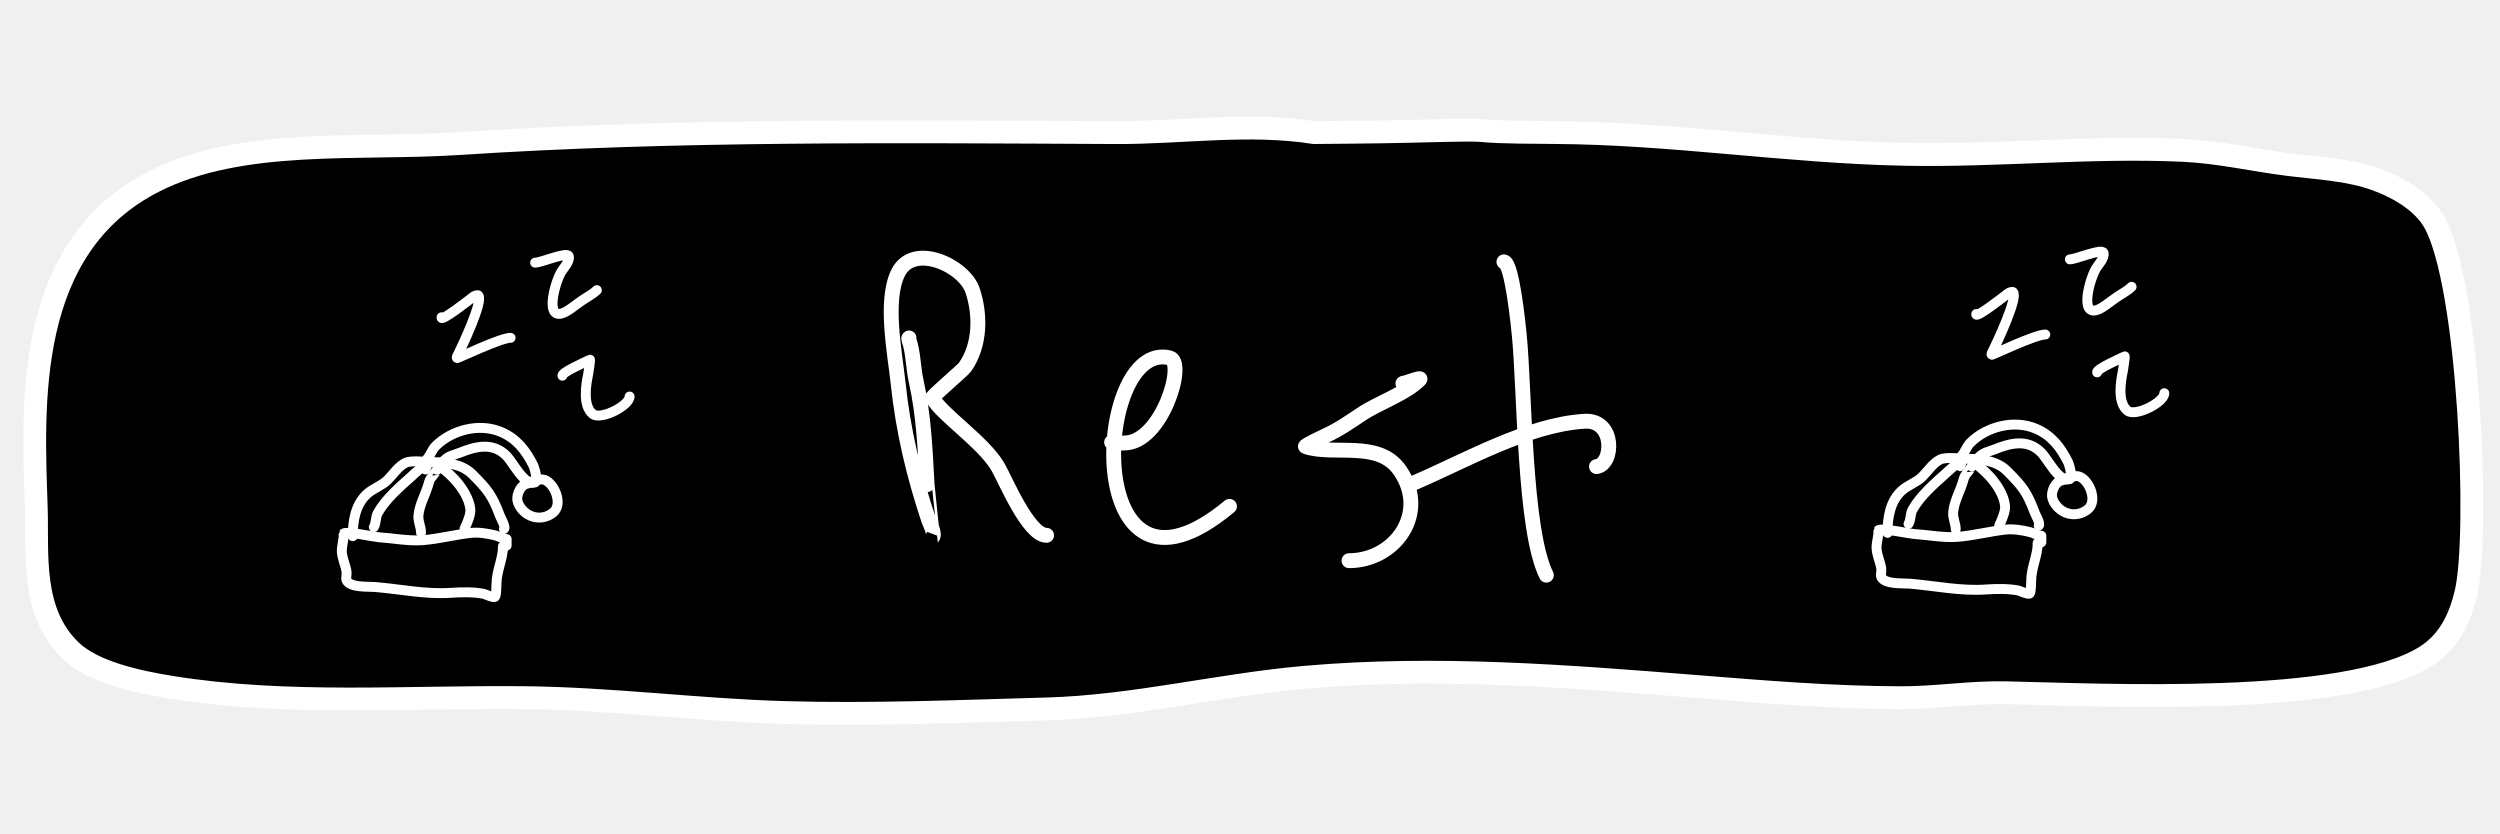
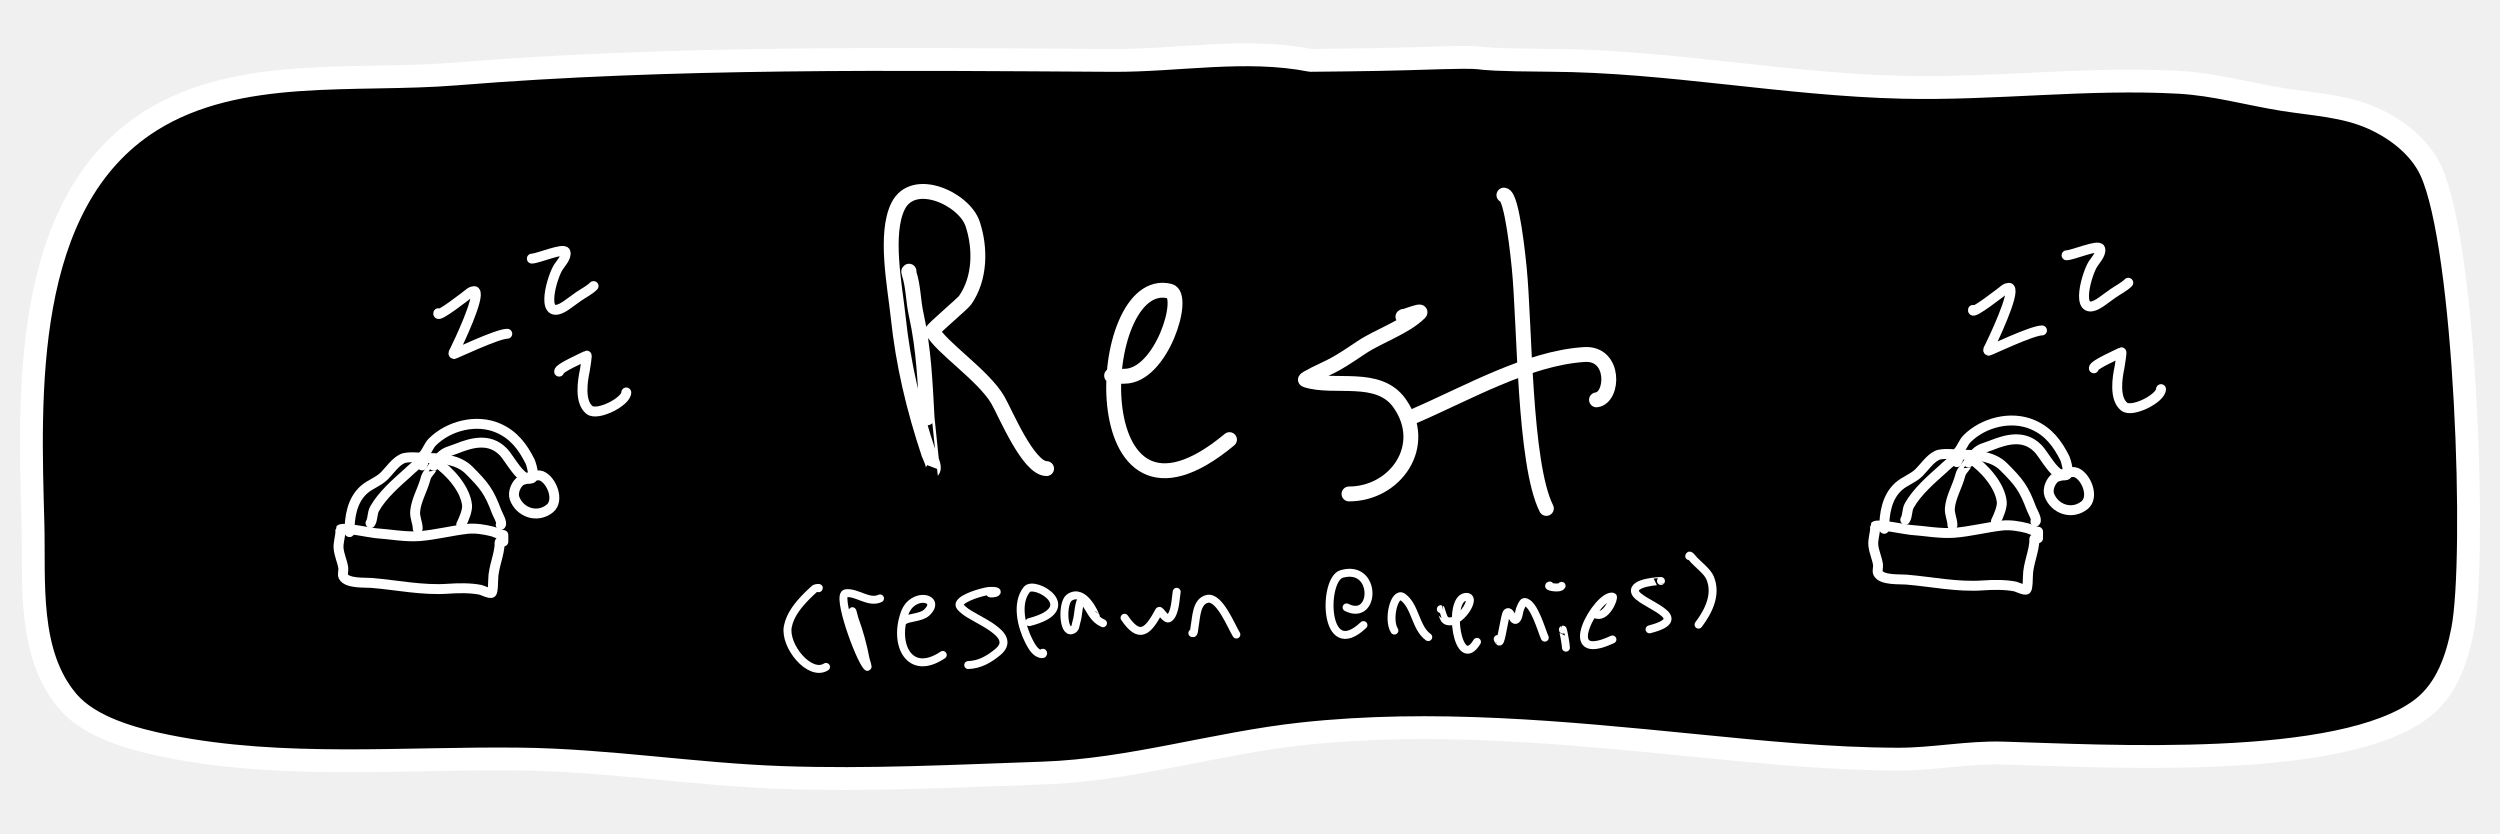
<svg xmlns="http://www.w3.org/2000/svg" width="100%" height="100%" viewBox="0 0 3200 1067" version="1.1" xml:space="preserve" style="fill-rule:evenodd;clip-rule:evenodd;stroke-linecap:round;stroke-linejoin:round;stroke-miterlimit:1.5;">
-   <path d="M1681.8,169.705C1598.2,156.52 1512.5,170.145 1428.42,169.752C1148.59,168.446 866.716,165.495 587.634,183.781C458.773,192.225 309.419,175.306 197.283,232.158C30.633,316.648 42.093,518.807 46.398,649.455C48.347,708.605 38.759,783.515 90.927,833.212C119.63,860.555 176.01,872.742 219.476,879.747C367.03,903.528 520.706,891.5 670.138,892.955C782.417,894.049 893.014,908.855 1004.86,912.055C1116.41,915.247 1227.91,910.534 1339.36,907.445C1451.14,904.348 1559.86,876.592 1670.69,866.863C1838.15,852.162 2005.72,865.467 2172.28,878.765C2258.93,885.683 2346.44,892.884 2433.74,893.055C2478.53,893.143 2522.63,885.722 2567.56,886.721C2695,889.554 3001.88,904.856 3104.72,840.308C3136.35,820.458 3149.22,788.655 3156.31,759.298C3174.21,685.19 3160.9,362.556 3115.61,283.755C3101.72,259.59 3072.51,240.956 3041.43,229.688C3005.73,216.741 2965.72,215.291 2927.25,210.361C2882.65,204.646 2839.59,194.551 2794.14,192.47C2675.85,187.054 2556.72,199.905 2438.13,197.562C2287.98,194.596 2139.85,170.419 1989.36,169.658C1840.93,168.907 1953.5,164.272 1805.08,168.096C1762.95,169.182 1681.8,169.705 1681.8,169.705Z" style="stroke:white;stroke-width:29.22px;" />
+   <path d="M1677.58,77.268C1593.99,60.965 1508.28,77.812 1424.2,77.327C1144.37,75.712 862.501,72.062 583.419,94.674C454.558,105.115 305.204,84.194 193.068,154.493C26.418,258.968 37.878,508.943 42.183,670.494C44.132,743.635 34.544,836.263 86.712,897.715C115.415,931.526 171.796,946.596 215.261,955.257C362.815,984.663 516.491,969.79 665.923,971.59C778.202,972.942 888.799,991.25 1000.65,995.207C1112.2,999.154 1223.7,993.326 1335.15,989.507C1446.93,985.676 1555.64,951.356 1666.48,939.326C1833.94,921.148 2001.51,937.6 2168.06,954.043C2254.71,962.597 2342.22,971.501 2429.53,971.713C2474.32,971.822 2518.42,962.646 2563.35,963.881C2690.79,967.384 2997.66,986.305 3100.51,906.49C3132.13,881.945 3145.01,842.619 3152.1,806.318C3169.99,714.681 3156.69,315.735 3111.39,218.295C3097.5,188.414 3068.29,165.373 3037.22,151.439C3001.52,135.43 2961.5,133.637 2923.03,127.541C2878.43,120.474 2835.37,107.992 2789.93,105.418C2671.64,98.721 2552.51,114.612 2433.92,111.715C2283.76,108.046 2135.63,78.151 1985.15,77.21C1836.72,76.282 1949.29,70.55 1800.87,75.279C1758.74,76.622 1677.58,77.268 1677.58,77.268Z" style="stroke:#fff;stroke-width:29.22px;" />
  <g>
-     <path d="M644.054,702.701C643.117,702.068 643.853,698.182 643.853,699.313C643.853,715.239 635.491,730.958 635.491,747.622C635.491,750.165 635.244,762.27 633.633,763.88C631.783,765.731 621.224,760.562 619.234,760.164C606.449,757.607 590.964,757.837 577.892,758.771C545.039,761.117 512.332,754.043 479.881,751.338C471.346,750.627 448.387,752.454 443.649,742.977C442.353,740.385 444.059,735.161 443.649,732.294C442.426,723.732 438.4,715.891 437.61,707.21C436.932,699.751 439.933,692.38 439.933,684.914C439.933,684.678 439.383,683.141 439.468,683.056C443.086,679.438 479.116,687.309 484.99,687.701C503.062,688.905 523.156,692.804 541.196,691.417C561.534,689.852 582.086,684.396 602.511,682.127C612.87,680.976 624.675,683.022 634.098,685.378C638.102,686.379 641.764,688.572 645.711,689.559C646.624,689.787 648.498,690.023 648.498,690.023L648.498,698.384" style="fill:none;stroke:white;stroke-width:12.7px;" />
-     <path d="M645.104,677.117C647.881,675.16 641.091,663.303 640.136,660.759C630.189,634.231 624.407,626.914 604.369,606.876C591.601,594.108 570.723,591.547 553.738,591.547C545.146,591.547 526.408,588.722 518.9,592.476C509.806,597.023 503.156,607.291 496.139,614.308C488.631,621.816 477.991,624.969 470.126,631.96C454.829,645.557 451.546,667.062 451.546,686.307" style="fill:none;stroke:white;stroke-width:12.7px;" />
-     <path d="M544.649,600.98C543.551,600.202 547.045,597.723 545.841,597.121C541.532,594.967 529.291,607.445 526.796,609.663C512.035,622.784 493.358,639.009 483.597,656.579C480.528,662.103 481.475,670.213 478.487,674.694" style="fill:none;stroke:white;stroke-width:12.7px;" />
-     <path d="M562.912,597.043C579.113,607.95 599.918,630.647 602.047,651.933C602.721,658.676 597.674,670.434 594.615,676.552" style="fill:none;stroke:white;stroke-width:12.7px;" />
-     <path d="M559.358,601.347C559.303,601.293 557.64,603.809 557.454,604.089C555.922,606.386 554.134,608.968 552.344,611.057C550.265,613.483 549.463,615.891 548.628,618.953C544.937,632.489 536.791,645.802 535.622,659.83C534.953,667.85 538.873,674.043 538.873,681.662" style="fill:none;stroke:white;stroke-width:12.7px;" />
-     <path d="M546.189,587.94C550.174,584.21 552.944,575.618 557.454,571.109C578.531,550.032 613.892,541.148 641.53,552.993C661.947,561.743 673.388,577.226 682.871,596.192C683.945,598.339 689.169,616.08 684.729,617.56C670.975,622.145 657.229,592.382 648.033,583.186C630.442,565.595 608.372,571.552 588.576,579.47C579.996,582.902 574.838,582.988 568.138,589.689" style="fill:none;stroke:white;stroke-width:12.7px;" />
-     <path d="M683.254,617.284C683.658,616.35 672.297,619.724 671.259,620.347C664.973,624.118 660.067,635.559 662.897,643.108C669.694,661.233 691.818,669.024 707.955,656.114C720.78,645.854 710.362,619.545 697.271,614.308C691.26,611.904 679.224,616.696 673.581,618.953" style="fill:none;stroke:white;stroke-width:12.7px;" />
+     <path d="M639.839,697.503C638.902,696.87 639.638,692.984 639.638,694.116C639.638,710.041 631.277,725.76 631.277,742.425C631.277,744.967 631.029,757.072 629.418,758.682C627.568,760.533 617.009,755.364 615.019,754.966C602.234,752.409 586.749,752.639 573.677,753.573C540.824,755.919 508.117,748.845 475.666,746.141C467.132,745.429 444.173,747.256 439.434,737.779C438.138,735.187 439.844,729.963 439.434,727.096C438.211,718.534 434.185,710.693 433.396,702.012C432.717,694.553 435.718,687.182 435.718,679.716C435.718,679.48 435.169,677.943 435.254,677.858C438.871,674.241 474.902,682.111 480.776,682.503C498.847,683.708 518.942,687.607 536.981,686.219C557.32,684.654 577.871,679.198 598.296,676.929C608.655,675.778 620.46,677.825 629.883,680.18C633.887,681.181 637.55,683.374 641.496,684.361C642.409,684.589 644.283,684.825 644.283,684.825L644.283,693.187" style="fill:none;stroke:#fff;stroke-width:12.7px;" />
+     <path d="M640.889,671.92C643.666,669.962 636.876,658.106 635.922,655.561C625.974,629.034 620.192,621.716 600.154,601.678C587.386,588.91 566.508,586.349 549.523,586.349C540.931,586.349 522.193,583.524 514.685,587.278C505.591,591.825 498.941,602.093 491.924,609.11C484.416,616.618 473.776,619.771 465.911,626.762C450.615,640.359 447.331,661.865 447.331,681.109" style="fill:none;stroke:#fff;stroke-width:12.7px;" />
+     <path d="M540.434,595.782C539.336,595.004 542.83,592.526 541.626,591.924C537.317,589.769 525.076,602.248 522.581,604.465C507.82,617.587 489.143,633.811 479.382,651.381C476.313,656.905 477.26,665.016 474.272,669.497" style="fill:none;stroke:#fff;stroke-width:12.7px;" />
+     <path d="M558.697,591.846C574.898,602.752 595.703,625.449 597.832,646.736C598.506,653.478 593.459,665.236 590.4,671.355" style="fill:none;stroke:#fff;stroke-width:12.7px;" />
+     <path d="M555.143,596.149C555.088,596.095 553.425,598.611 553.239,598.891C551.708,601.188 549.919,603.77 548.129,605.859C546.05,608.285 545.248,610.693 544.413,613.755C540.722,627.291 532.576,640.604 531.407,654.632C530.739,662.653 534.659,668.845 534.659,676.464" style="fill:none;stroke:#fff;stroke-width:12.7px;" />
+     <path d="M541.974,582.742C545.959,579.012 548.729,570.421 553.239,565.911C574.316,544.834 609.677,535.95 637.315,547.795C657.732,556.545 669.173,572.028 678.656,590.995C679.73,593.141 684.954,610.882 680.514,612.362C666.76,616.947 653.014,587.184 643.818,577.988C626.227,560.397 604.157,566.354 584.361,574.272C575.781,577.704 570.623,577.791 563.923,584.491" style="fill:none;stroke:#fff;stroke-width:12.7px;" />
+     <path d="M679.039,612.086C679.443,611.152 668.082,614.526 667.044,615.149C660.758,618.921 655.852,630.361 658.683,637.91C665.479,656.035 687.603,663.826 703.74,650.916C716.565,640.656 706.147,614.347 693.056,609.11C687.045,606.706 675.009,611.498 669.366,613.755" style="fill:none;stroke:#fff;stroke-width:12.7px;" />
  </g>
-   <path d="M719.883,480.88C719.08,476.607 748.253,463.845 755.167,460.388C755.69,460.126 753.529,475.892 752.809,479.251C749.951,492.59 745.657,519.508 758.704,529.946C768.936,538.131 805.862,519.308 805.862,507.546" style="fill:none;stroke:white;stroke-width:12.7px;" />
-   <path d="M565.199,406.136C563.262,413.068 601.819,383 606.367,379.361C606.933,378.908 611.247,377.168 612.261,378.182C619.15,385.071 590.836,444.612 586.325,453.635C585.6,455.084 583.696,457.626 585.146,458.351C585.96,458.758 640.501,432.414 653.525,432.414" style="fill:none;stroke:white;stroke-width:12.7px;" />
-   <path d="M1163.16,433.062C1164.09,431.756 1162.93,433.196 1163.5,434.905C1169.28,452.249 1168.72,469.998 1172.77,488.213C1182.55,532.222 1184.19,575.541 1186.67,620.325C1186.82,622.966 1193.62,687.55 1193.63,687.539C1197.52,683.644 1189.53,668.298 1188.99,666.679C1169.57,608.409 1156.03,551.711 1149.59,490.531C1145.6,452.591 1131.82,384.688 1149.59,349.149C1169.2,309.928 1234.2,339.691 1244.96,371.979C1255.25,402.816 1254.94,441.685 1235.35,469.672C1232.07,474.348 1192.79,507.4 1193.63,509.073C1203.96,529.74 1258.44,565.492 1277.07,597.147C1286.68,613.485 1316.05,685.221 1339.64,685.221" style="fill:none;stroke:white;stroke-width:19.05px;" />
-   <path d="M1422.86,566.204C1423.31,567.833 1438.82,567.017 1439.31,567.017C1486.87,567.017 1518.64,463.43 1497.25,458.083C1398.91,433.497 1381.83,808.064 1573.74,648.138" style="fill:none;stroke:white;stroke-width:19.05px;" />
-   <path d="M1796.48,490.401C1790.3,493.771 1822.07,480.921 1817.1,485.896C1798.76,504.235 1764.74,515.395 1742.93,529.933C1727.66,540.113 1713.39,550.103 1696.58,557.746C1695.86,558.07 1668.56,570.811 1671.08,571.652C1707.37,583.749 1764.37,562.873 1791.6,601.783C1829.81,656.366 1785.83,717.67 1726.71,717.67" style="fill:none;stroke:white;stroke-width:19.05px;" />
-   <path d="M1925.02,335.139C1935.52,336.214 1943.64,418.596 1944.58,427.952C1951.86,500.787 1950.56,678.656 1979.34,736.212" style="fill:none;stroke:white;stroke-width:19.05px;" />
-   <path d="M2043.51,597.233C2065.5,594.671 2068.03,536.702 2028.01,539.204C1955.48,543.737 1876.15,589.717 1810.15,618.007" style="fill:none;stroke:white;stroke-width:19.05px;" />
-   <path d="M684.968,336.203C692.07,336.372 725.97,321.807 727.981,327.84C730.134,334.299 720.618,343.851 717.937,348.766C708.535,366.003 695.066,419.853 729.655,395.64C734.718,392.096 739.625,388.287 744.722,384.759C750.863,380.507 758.765,376.574 763.974,371.366" style="fill:none;stroke:white;stroke-width:12.7px;" />
+   <path d="M715.668,475.682C714.865,471.409 744.038,458.647 750.952,455.19C751.475,454.928 749.314,470.694 748.594,474.053C745.736,487.392 741.442,514.31 754.489,524.748C764.721,532.934 801.647,514.11 801.647,502.348" style="fill:none;stroke:#fff;stroke-width:12.7px;" />
+   <path d="M560.984,400.939C559.047,407.87 597.604,377.802 602.152,374.163C602.718,373.711 607.033,371.971 608.047,372.984C614.935,379.873 586.621,439.414 582.11,448.437C581.385,449.886 579.482,452.428 580.931,453.153C581.745,453.56 636.286,427.216 649.31,427.216" style="fill:none;stroke:#fff;stroke-width:12.7px;" />
  <g>
-     <path d="M2608.5,698.451C2607.56,697.818 2608.3,693.932 2608.3,695.063C2608.3,710.989 2599.94,726.708 2599.94,743.372C2599.94,745.915 2599.69,758.02 2598.08,759.63C2596.23,761.481 2585.67,756.312 2583.68,755.914C2570.9,753.357 2555.41,753.587 2542.34,754.521C2509.49,756.867 2476.78,749.793 2444.33,747.089C2435.79,746.377 2412.83,748.204 2408.1,738.727C2406.8,736.135 2408.51,730.911 2408.1,728.044C2406.87,719.482 2402.85,711.641 2402.06,702.96C2401.38,695.501 2404.38,688.13 2404.38,680.664C2404.38,680.428 2403.83,678.891 2403.91,678.806C2407.53,675.188 2443.56,683.059 2449.44,683.451C2467.51,684.656 2487.6,688.554 2505.64,687.167C2525.98,685.602 2546.53,680.146 2566.96,677.877C2577.32,676.726 2589.12,678.773 2598.54,681.128C2602.55,682.129 2606.21,684.322 2610.16,685.309C2611.07,685.537 2612.94,685.773 2612.94,685.773L2612.94,694.134" style="fill:none;stroke:white;stroke-width:12.7px;" />
-     <path d="M2609.55,672.867C2612.33,670.91 2605.54,659.053 2604.58,656.509C2594.64,629.981 2588.85,622.664 2568.82,602.626C2556.05,589.858 2535.17,587.297 2518.18,587.297C2509.59,587.297 2490.85,584.472 2483.35,588.226C2474.25,592.773 2467.6,603.041 2460.59,610.058C2453.08,617.566 2442.44,620.719 2434.57,627.71C2419.28,641.307 2415.99,662.812 2415.99,682.057" style="fill:none;stroke:white;stroke-width:12.7px;" />
-     <path d="M2509.1,596.73C2508,595.952 2511.49,593.474 2510.29,592.871C2505.98,590.717 2493.74,603.195 2491.24,605.413C2476.48,618.534 2457.8,634.759 2448.04,652.329C2444.97,657.853 2445.92,665.963 2442.93,670.444" style="fill:none;stroke:white;stroke-width:12.7px;" />
-     <path d="M2527.36,592.793C2543.56,603.7 2564.36,626.397 2566.49,647.684C2567.17,654.426 2562.12,666.184 2559.06,672.303" style="fill:none;stroke:white;stroke-width:12.7px;" />
-     <path d="M2523.8,597.097C2523.75,597.043 2522.09,599.559 2521.9,599.839C2520.37,602.136 2518.58,604.718 2516.79,606.807C2514.71,609.233 2513.91,611.641 2513.08,614.703C2509.38,628.239 2501.24,641.552 2500.07,655.58C2499.4,663.601 2503.32,669.793 2503.32,677.412" style="fill:none;stroke:white;stroke-width:12.7px;" />
-     <path d="M2510.64,583.69C2514.62,579.96 2517.39,571.369 2521.9,566.859C2542.98,545.782 2578.34,536.898 2605.98,548.743C2626.39,557.493 2637.83,572.976 2647.32,591.942C2648.39,594.089 2653.62,611.83 2649.18,613.31C2635.42,617.895 2621.68,588.132 2612.48,578.936C2594.89,561.345 2572.82,567.302 2553.02,575.22C2544.44,578.652 2539.28,578.738 2532.58,585.439" style="fill:none;stroke:white;stroke-width:12.7px;" />
-     <path d="M2647.7,613.034C2648.11,612.1 2636.74,615.474 2635.7,616.097C2629.42,619.868 2624.51,631.309 2627.34,638.858C2634.14,656.983 2656.26,664.774 2672.4,651.864C2685.23,641.604 2674.81,615.295 2661.72,610.058C2655.71,607.654 2643.67,612.446 2638.03,614.703" style="fill:none;stroke:white;stroke-width:12.7px;" />
+     <path d="M1163.16,347.641C1164.09,346.335 1162.93,347.774 1163.5,349.484C1169.28,366.828 1168.72,384.576 1172.77,402.792C1182.55,446.801 1184.19,490.119 1186.67,534.903C1186.82,537.544 1193.62,602.129 1193.63,602.118C1197.52,598.223 1189.53,582.877 1188.99,581.258C1169.57,522.988 1156.03,466.289 1149.59,405.11C1145.6,367.17 1131.82,299.266 1149.59,263.728C1169.2,224.506 1234.2,254.27 1244.96,286.558C1255.25,317.395 1254.94,356.264 1235.35,384.25C1232.07,388.927 1192.79,421.979 1193.63,423.652C1203.96,444.318 1258.44,480.071 1277.07,511.726C1286.68,528.064 1316.05,599.8 1339.64,599.8" style="fill:none;stroke:#fff;stroke-width:19.05px;" />
+     <path d="M1422.86,480.782C1423.31,482.412 1438.82,481.595 1439.31,481.595C1486.87,481.595 1518.64,378.009 1497.25,372.662C1398.91,348.075 1381.83,722.643 1573.74,562.716" style="fill:none;stroke:#fff;stroke-width:19.05px;" />
+     <path d="M1796.48,404.98C1790.3,408.35 1822.07,395.499 1817.1,400.475C1798.76,418.814 1764.74,429.974 1742.93,444.512C1727.66,454.692 1713.39,464.682 1696.58,472.324C1695.86,472.649 1668.56,485.39 1671.08,486.231C1707.37,498.327 1764.37,477.452 1791.6,516.362C1829.81,570.945 1785.83,632.248 1726.71,632.248" style="fill:none;stroke:#fff;stroke-width:19.05px;" />
+     <path d="M1925.02,249.717C1935.52,250.793 1943.64,333.175 1944.58,342.531C1951.86,415.366 1950.56,593.234 1979.34,650.79" style="fill:none;stroke:#fff;stroke-width:19.05px;" />
+     <path d="M2043.51,511.811C2065.5,509.25 2068.03,451.281 2028.01,453.783C1955.48,458.316 1876.15,504.296 1810.15,532.586" style="fill:none;stroke:#fff;stroke-width:19.05px;" />
  </g>
-   <path d="M2684.33,476.63C2683.53,472.357 2712.7,459.595 2719.61,456.138C2720.14,455.876 2717.97,471.642 2717.26,475.001C2714.4,488.34 2710.1,515.258 2723.15,525.696C2733.38,533.881 2770.31,515.058 2770.31,503.296" style="fill:none;stroke:white;stroke-width:12.7px;" />
-   <path d="M2529.64,401.886C2527.71,408.818 2566.26,378.75 2570.81,375.111C2571.38,374.659 2575.69,372.918 2576.71,373.932C2583.6,380.821 2555.28,440.362 2550.77,449.385C2550.05,450.834 2548.14,453.376 2549.59,454.101C2550.41,454.508 2604.95,428.164 2617.97,428.164" style="fill:none;stroke:white;stroke-width:12.7px;" />
-   <path d="M2649.41,331.953C2656.52,332.122 2690.42,317.557 2692.43,323.59C2694.58,330.049 2685.06,339.601 2682.38,344.516C2672.98,361.753 2659.51,415.603 2694.1,391.39C2699.16,387.846 2704.07,384.037 2709.17,380.509C2715.31,376.257 2723.21,372.324 2728.42,367.116" style="fill:none;stroke:white;stroke-width:12.7px;" />
+   <path d="M680.753,331.005C687.855,331.174 721.755,316.609 723.766,322.642C725.919,329.101 716.403,338.653 713.722,343.568C704.32,360.805 690.851,414.655 725.44,390.442C730.504,386.898 735.411,383.089 740.507,379.561C746.649,375.309 754.55,371.377 759.759,366.168" style="fill:none;stroke:#fff;stroke-width:12.7px;" />
+   <g>
+     <path d="M2604.29,693.254C2603.35,692.62 2604.08,688.734 2604.08,689.866C2604.08,705.791 2595.72,721.51 2595.72,738.175C2595.72,740.717 2595.47,752.822 2593.87,754.432C2592.01,756.283 2581.45,751.114 2579.47,750.716C2566.68,748.159 2551.2,748.389 2538.12,749.323C2505.27,751.669 2472.56,744.595 2440.11,741.891C2431.58,741.179 2408.62,743.006 2403.88,733.529C2402.59,730.938 2404.29,725.714 2403.88,722.846C2402.66,714.284 2398.63,706.443 2397.84,697.762C2397.16,690.303 2400.16,682.932 2400.16,675.466C2400.16,675.23 2399.62,673.693 2399.7,673.608C2403.32,669.991 2439.35,677.861 2445.22,678.253C2463.29,679.458 2483.39,683.357 2501.43,681.969C2521.77,680.404 2542.32,674.948 2562.74,672.679C2573.1,671.528 2584.91,673.575 2594.33,675.93C2598.33,676.931 2602,679.124 2605.94,680.111C2606.86,680.339 2608.73,680.575 2608.73,680.575L2608.73,688.937" style="fill:none;stroke:#fff;stroke-width:12.7px;" />
+     <path d="M2605.34,667.67C2608.11,665.712 2601.32,653.856 2600.37,651.311C2590.42,624.784 2584.64,617.466 2564.6,597.428C2551.83,584.66 2530.95,582.099 2513.97,582.099C2505.38,582.099 2486.64,579.274 2479.13,583.028C2470.04,587.575 2463.39,597.843 2456.37,604.86C2448.86,612.368 2438.22,615.521 2430.36,622.512C2415.06,636.109 2411.78,657.615 2411.78,676.859" style="fill:none;stroke:#fff;stroke-width:12.7px;" />
+     <path d="M2504.88,591.532C2503.78,590.754 2507.28,588.276 2506.07,587.674C2501.76,585.519 2489.52,597.998 2487.03,600.215C2472.27,613.337 2453.59,629.561 2443.83,647.131C2440.76,652.655 2441.71,660.766 2438.72,665.247" style="fill:none;stroke:#fff;stroke-width:12.7px;" />
+     <path d="M2523.14,587.596C2539.34,598.502 2560.15,621.199 2562.28,642.486C2562.95,649.229 2557.91,660.986 2554.85,667.105" style="fill:none;stroke:#fff;stroke-width:12.7px;" />
+     <path d="M2519.59,591.899C2519.53,591.845 2517.87,594.361 2517.68,594.641C2516.15,596.938 2514.37,599.52 2512.58,601.609C2510.5,604.035 2509.7,606.444 2508.86,609.506C2505.17,623.041 2497.02,636.354 2495.85,650.382C2495.18,658.403 2499.11,664.595 2499.11,672.214" style="fill:none;stroke:#fff;stroke-width:12.7px;" />
+     <path d="M2506.42,578.492C2510.41,574.762 2513.18,566.171 2517.68,561.661C2538.76,540.584 2574.12,531.7 2601.76,543.545C2622.18,552.295 2633.62,567.778 2643.1,586.745C2644.18,588.891 2649.4,606.632 2644.96,608.112C2631.21,612.697 2617.46,582.934 2608.26,573.738C2590.67,556.147 2568.6,562.104 2548.81,570.022C2540.23,573.454 2535.07,573.541 2528.37,580.241" style="fill:none;stroke:#fff;stroke-width:12.7px;" />
+     <path d="M2643.49,607.836C2643.89,606.902 2632.53,610.276 2631.49,610.899C2625.2,614.671 2620.3,626.111 2623.13,633.66C2629.93,651.785 2652.05,659.576 2668.19,646.666C2681.01,636.406 2670.59,610.097 2657.5,604.86C2651.49,602.456 2639.46,607.248 2633.81,609.506" style="fill:none;stroke:#fff;stroke-width:12.7px;" />
+   </g>
+   <path d="M2680.12,471.432C2679.31,467.159 2708.48,454.397 2715.4,450.94C2715.92,450.679 2713.76,466.444 2713.04,469.803C2710.18,483.142 2705.89,510.06 2718.93,520.498C2729.17,528.684 2766.09,509.86 2766.09,498.098" style="fill:none;stroke:#fff;stroke-width:12.7px;" />
+   <path d="M2525.43,396.689C2523.49,403.62 2562.05,373.552 2566.6,369.913C2567.16,369.461 2571.48,367.721 2572.49,368.735C2579.38,375.623 2551.07,435.164 2546.56,444.187C2545.83,445.636 2543.93,448.178 2545.38,448.903C2546.19,449.31 2600.73,422.966 2613.76,422.966" style="fill:none;stroke:#fff;stroke-width:12.7px;" />
+   <path d="M2645.2,326.755C2652.3,326.924 2686.2,312.359 2688.21,318.392C2690.37,324.851 2680.85,334.403 2678.17,339.318C2668.77,356.555 2655.3,410.405 2689.89,386.192C2694.95,382.648 2699.86,378.839 2704.95,375.311C2711.1,371.059 2719,367.127 2724.2,361.918" style="fill:none;stroke:#fff;stroke-width:12.7px;" />
+   <g>
+     <path d="M1047.91,752.932C1049.55,752.117 1043.81,752.526 1042.48,753.785C1039.18,756.917 1035.85,759.82 1032.62,763.128C1022.01,774.023 1011.37,786.63 1008.41,802.036C1003.67,826.697 1036.44,866.77 1057.32,853.641" style="fill:none;stroke:#fff;stroke-width:10.16px;" />
+     <path d="M1090.86,782.998C1090.95,779.668 1092.74,789.396 1093.9,792.522C1099.81,808.552 1104.72,826.342 1107.89,843.352C1108.51,846.665 1112.13,855.721 1109.82,853.275C1099.76,842.663 1070.01,760.786 1082.72,759.316C1096.99,757.667 1112.06,772.674 1126.42,765.972" style="fill:none;stroke:#fff;stroke-width:10.16px;" />
+     <path d="M1157.05,794.656C1161.32,790.233 1178.82,791.079 1186.26,784.029C1206.3,765.031 1168.32,756.409 1158.02,784.753C1143.24,825.442 1164.4,866.885 1206.74,838.324" style="fill:none;stroke:#fff;stroke-width:10.16px;" />
+     <path d="M1267.39,759.424C1267.02,759.827 1274.79,759.818 1275.8,757.912C1276.99,755.696 1265.37,756.446 1264.87,756.522C1257.44,757.668 1231.31,764.622 1228.23,773.089C1227.19,775.96 1231.87,779.398 1233.51,780.909C1246.66,793.059 1304.89,811.828 1277.04,834.725C1265.82,843.946 1253.95,850.799 1239.3,851.263" style="fill:none;stroke:#fff;stroke-width:10.16px;" />
+     <path d="M1334.65,835.569C1335.32,835.06 1335.84,837.398 1334,837.349C1325.64,837.125 1320.45,827.379 1316.9,820.438C1307.56,802.15 1300.14,772.393 1314.28,754.556C1323.98,742.323 1386.28,778.667 1317.55,796.324" style="fill:none;stroke:#fff;stroke-width:10.16px;" />
+     <path d="M1402.57,788.759C1402.56,788.758 1388.16,751.897 1368.85,764.794C1359.37,771.129 1360.34,810.913 1372.12,806.562C1377.33,804.639 1376.41,800.26 1377.89,795.748C1380.67,787.336 1379.93,775.287 1384.14,767.397C1385.24,765.333 1388.19,769.989 1389.5,771.929C1395.13,780.27 1398.83,789.684 1407.52,795.446C1408.88,796.349 1410.4,796.985 1411.84,797.755" style="fill:none;stroke:#fff;stroke-width:10.16px;" />
+     <path d="M1439.4,790.752C1458.4,818.734 1469.18,809.049 1483.56,782.128C1484.81,779.79 1492.09,794.361 1496.48,791.249C1504.43,785.609 1504.71,765.965 1506.15,757.507" style="fill:none;stroke:#fff;stroke-width:10.16px;" />
+     <path d="M1526.21,810.359C1528.56,812.139 1528.53,804.891 1529.09,801.996C1531.34,790.418 1531.04,769.72 1545.37,766.544C1560.95,763.089 1576.25,802.156 1582.56,812.204" style="fill:none;stroke:#fff;stroke-width:10.16px;" />
+     <path d="M1723.61,777.462C1761.16,796.362 1762.97,721.698 1717.36,734.651C1692.96,741.581 1693.85,848.803 1745.22,800.112" style="fill:none;stroke:#fff;stroke-width:10.16px;" />
+     <path d="M1784.84,807.132C1775.85,793.052 1784.87,756.631 1795.55,764.168C1811.79,775.637 1811.69,803.858 1828.17,815.498" style="fill:none;stroke:#fff;stroke-width:10.16px;" />
+     <path d="M1844.25,779.691C1844.48,779.739 1847.41,792.419 1850.68,794.165C1866.99,802.872 1893.2,761.673 1875.62,764.121C1852.17,767.385 1865.78,862.302 1890.53,821.557" style="fill:none;stroke:#fff;stroke-width:10.16px;" />
+     <path d="M1917.04,817.934C1916.97,817.89 1918.1,820.716 1919.06,821.225C1921.78,822.677 1925.87,786.998 1928.82,784.194C1934.15,779.149 1937.41,802.023 1942.93,790.057C1944.05,787.626 1944.54,782.571 1945.38,780.251C1945.71,779.345 1948.94,770.475 1951.13,770.533C1963.47,770.864 1973.25,807.473 1977.32,816.206" style="fill:none;stroke:#fff;stroke-width:10.16px;" />
+     <path d="M1983.67,749.426C1978.73,750.554 1996.46,754.341 1998.85,749.875" style="fill:none;stroke:#fff;stroke-width:10.16px;" />
+     <path d="M2000.46,805.933C2000.77,805.809 2004.5,825.207 2004.4,828.998" style="fill:none;stroke:#fff;stroke-width:10.16px;" />
+     <path d="M2041.24,785.838C2055.36,793.846 2067.08,764.239 2064.29,763.695C2044.96,759.939 1992.3,851.964 2063.91,818.528" style="fill:none;stroke:#fff;stroke-width:10.16px;" />
+     <path d="M2126.02,743.667C2126.13,743.552 2089.02,744.9 2092.96,757.883C2097.51,772.847 2170.77,790.294 2111.43,805.543" style="fill:none;stroke:#fff;stroke-width:10.16px;" />
+     <path d="M2162.17,711.834C2162.49,709.065 2166.72,715.111 2168.64,717.135C2174.7,723.53 2185.52,731.664 2188.88,739.614C2197.89,760.931 2186.81,782.737 2174.11,799.545" style="fill:none;stroke:#fff;stroke-width:10.16px;" />
+   </g>
</svg>
